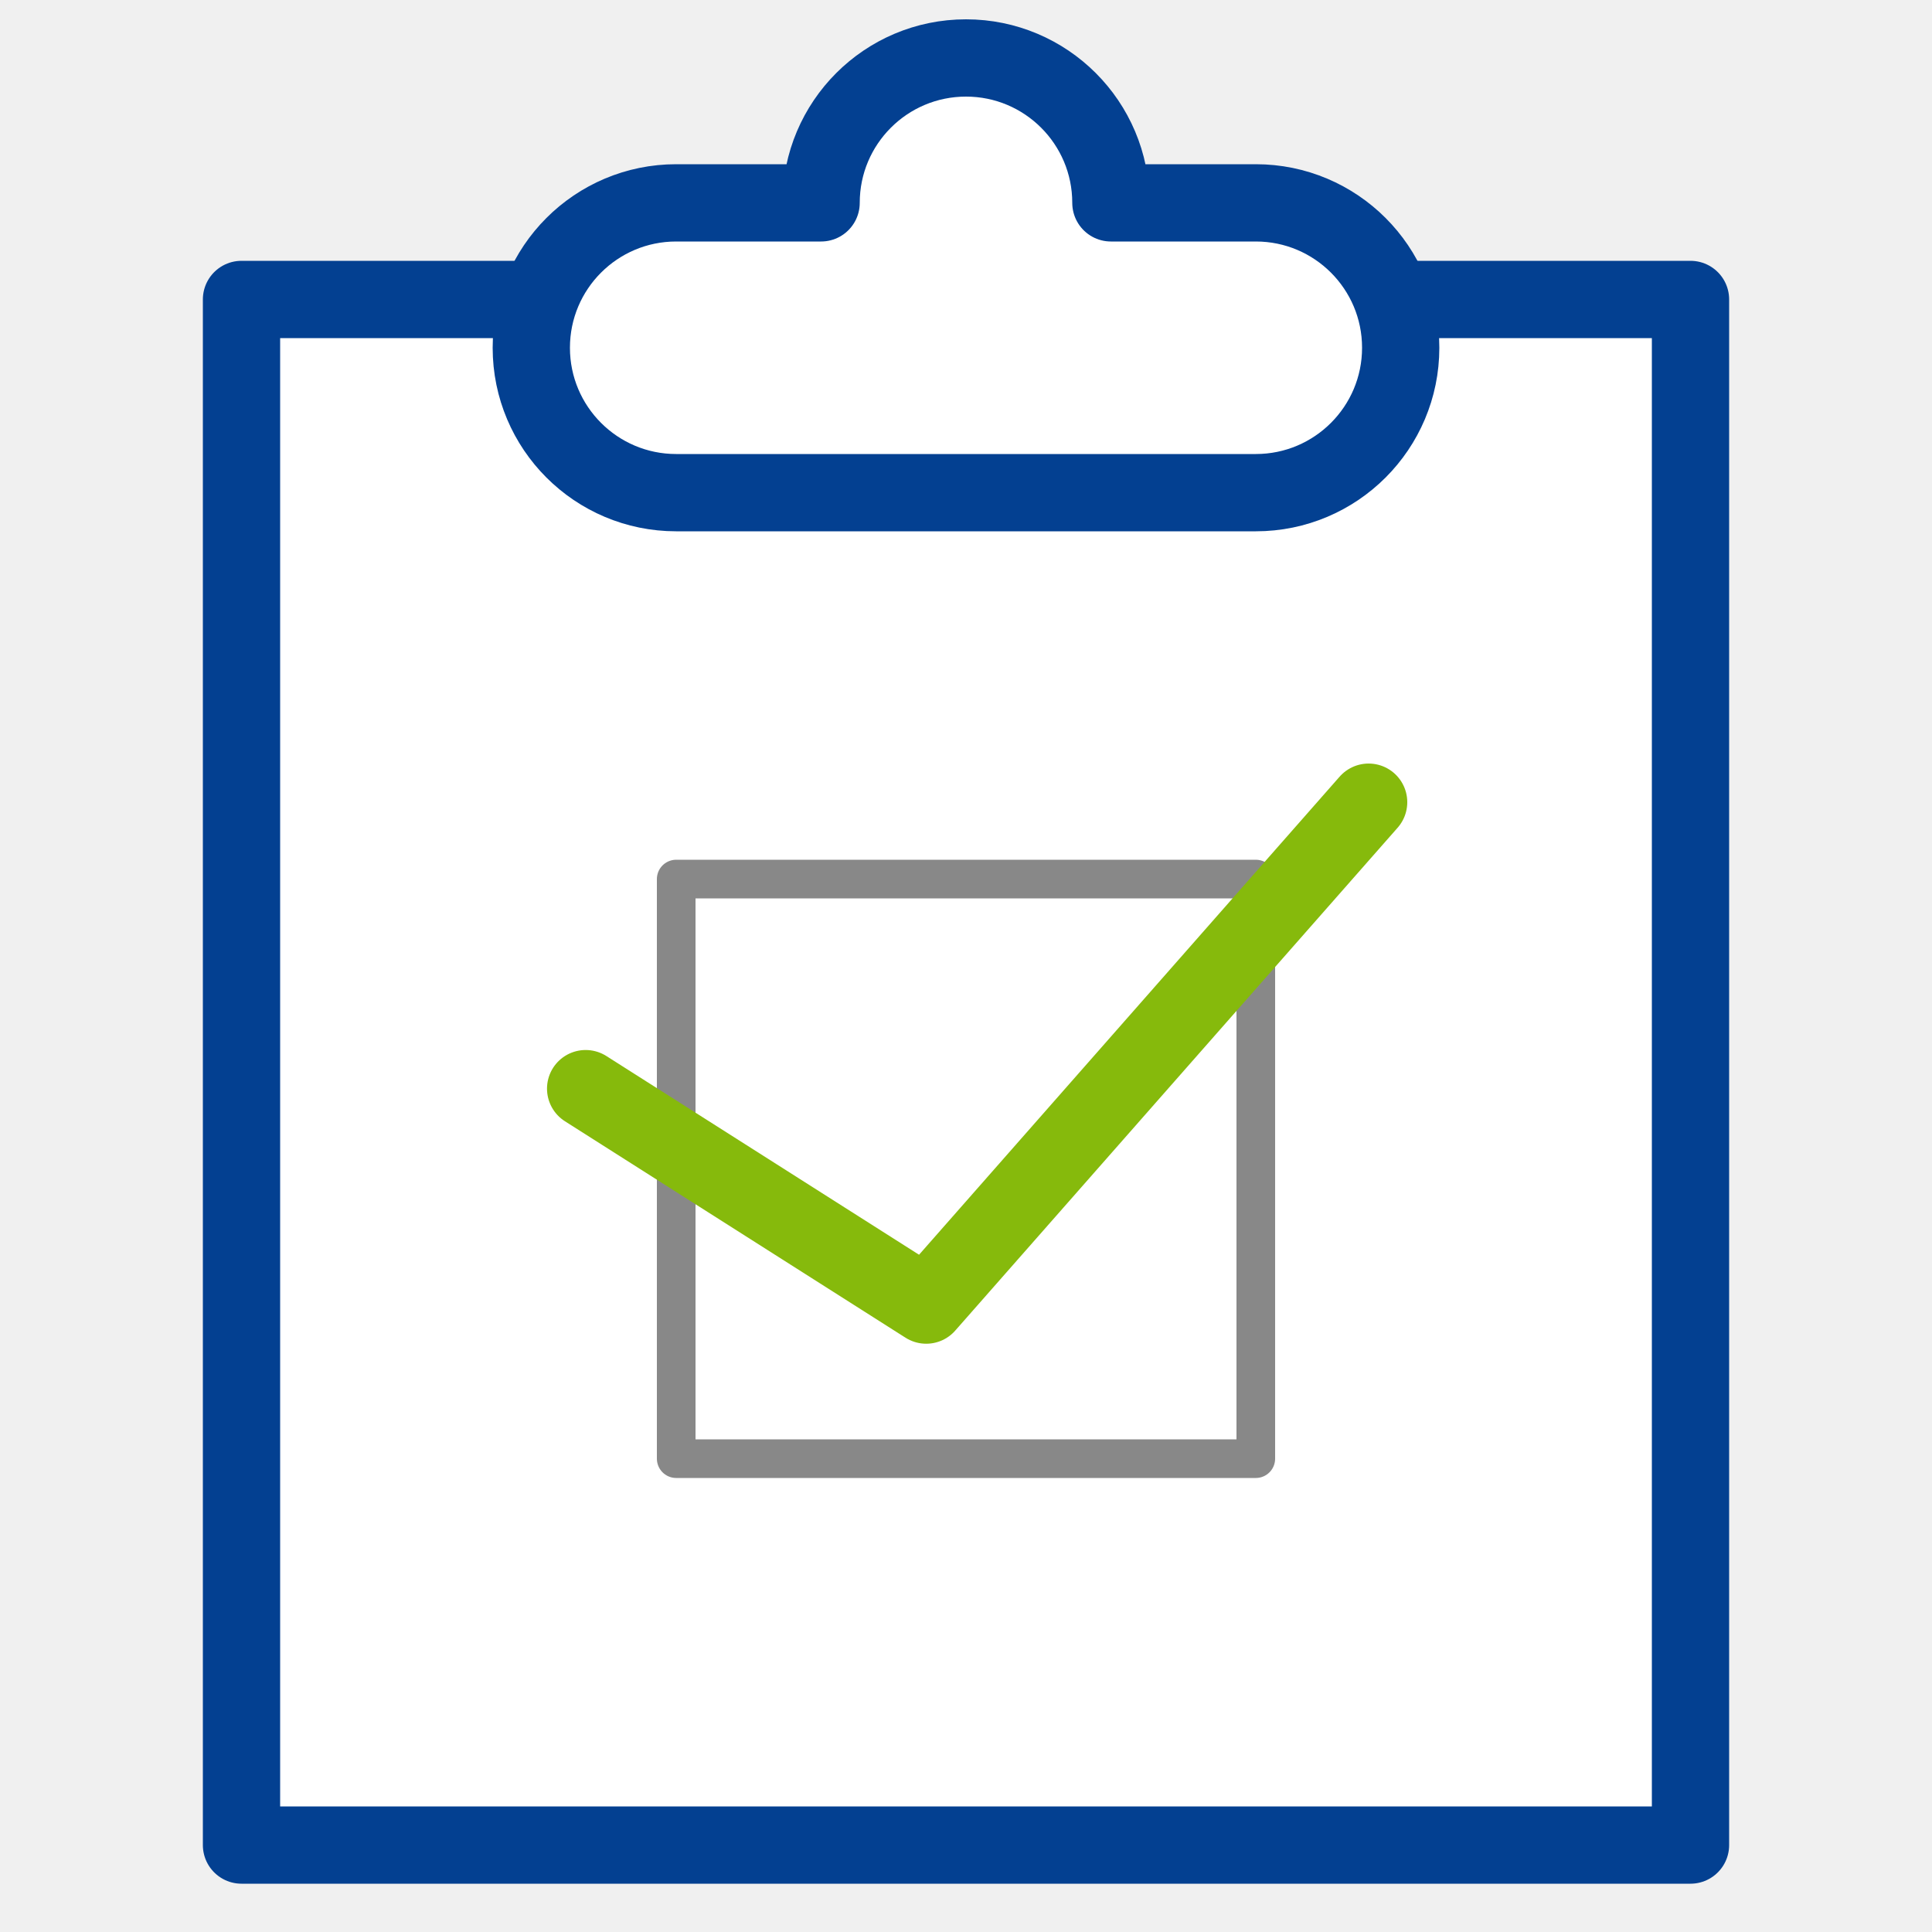
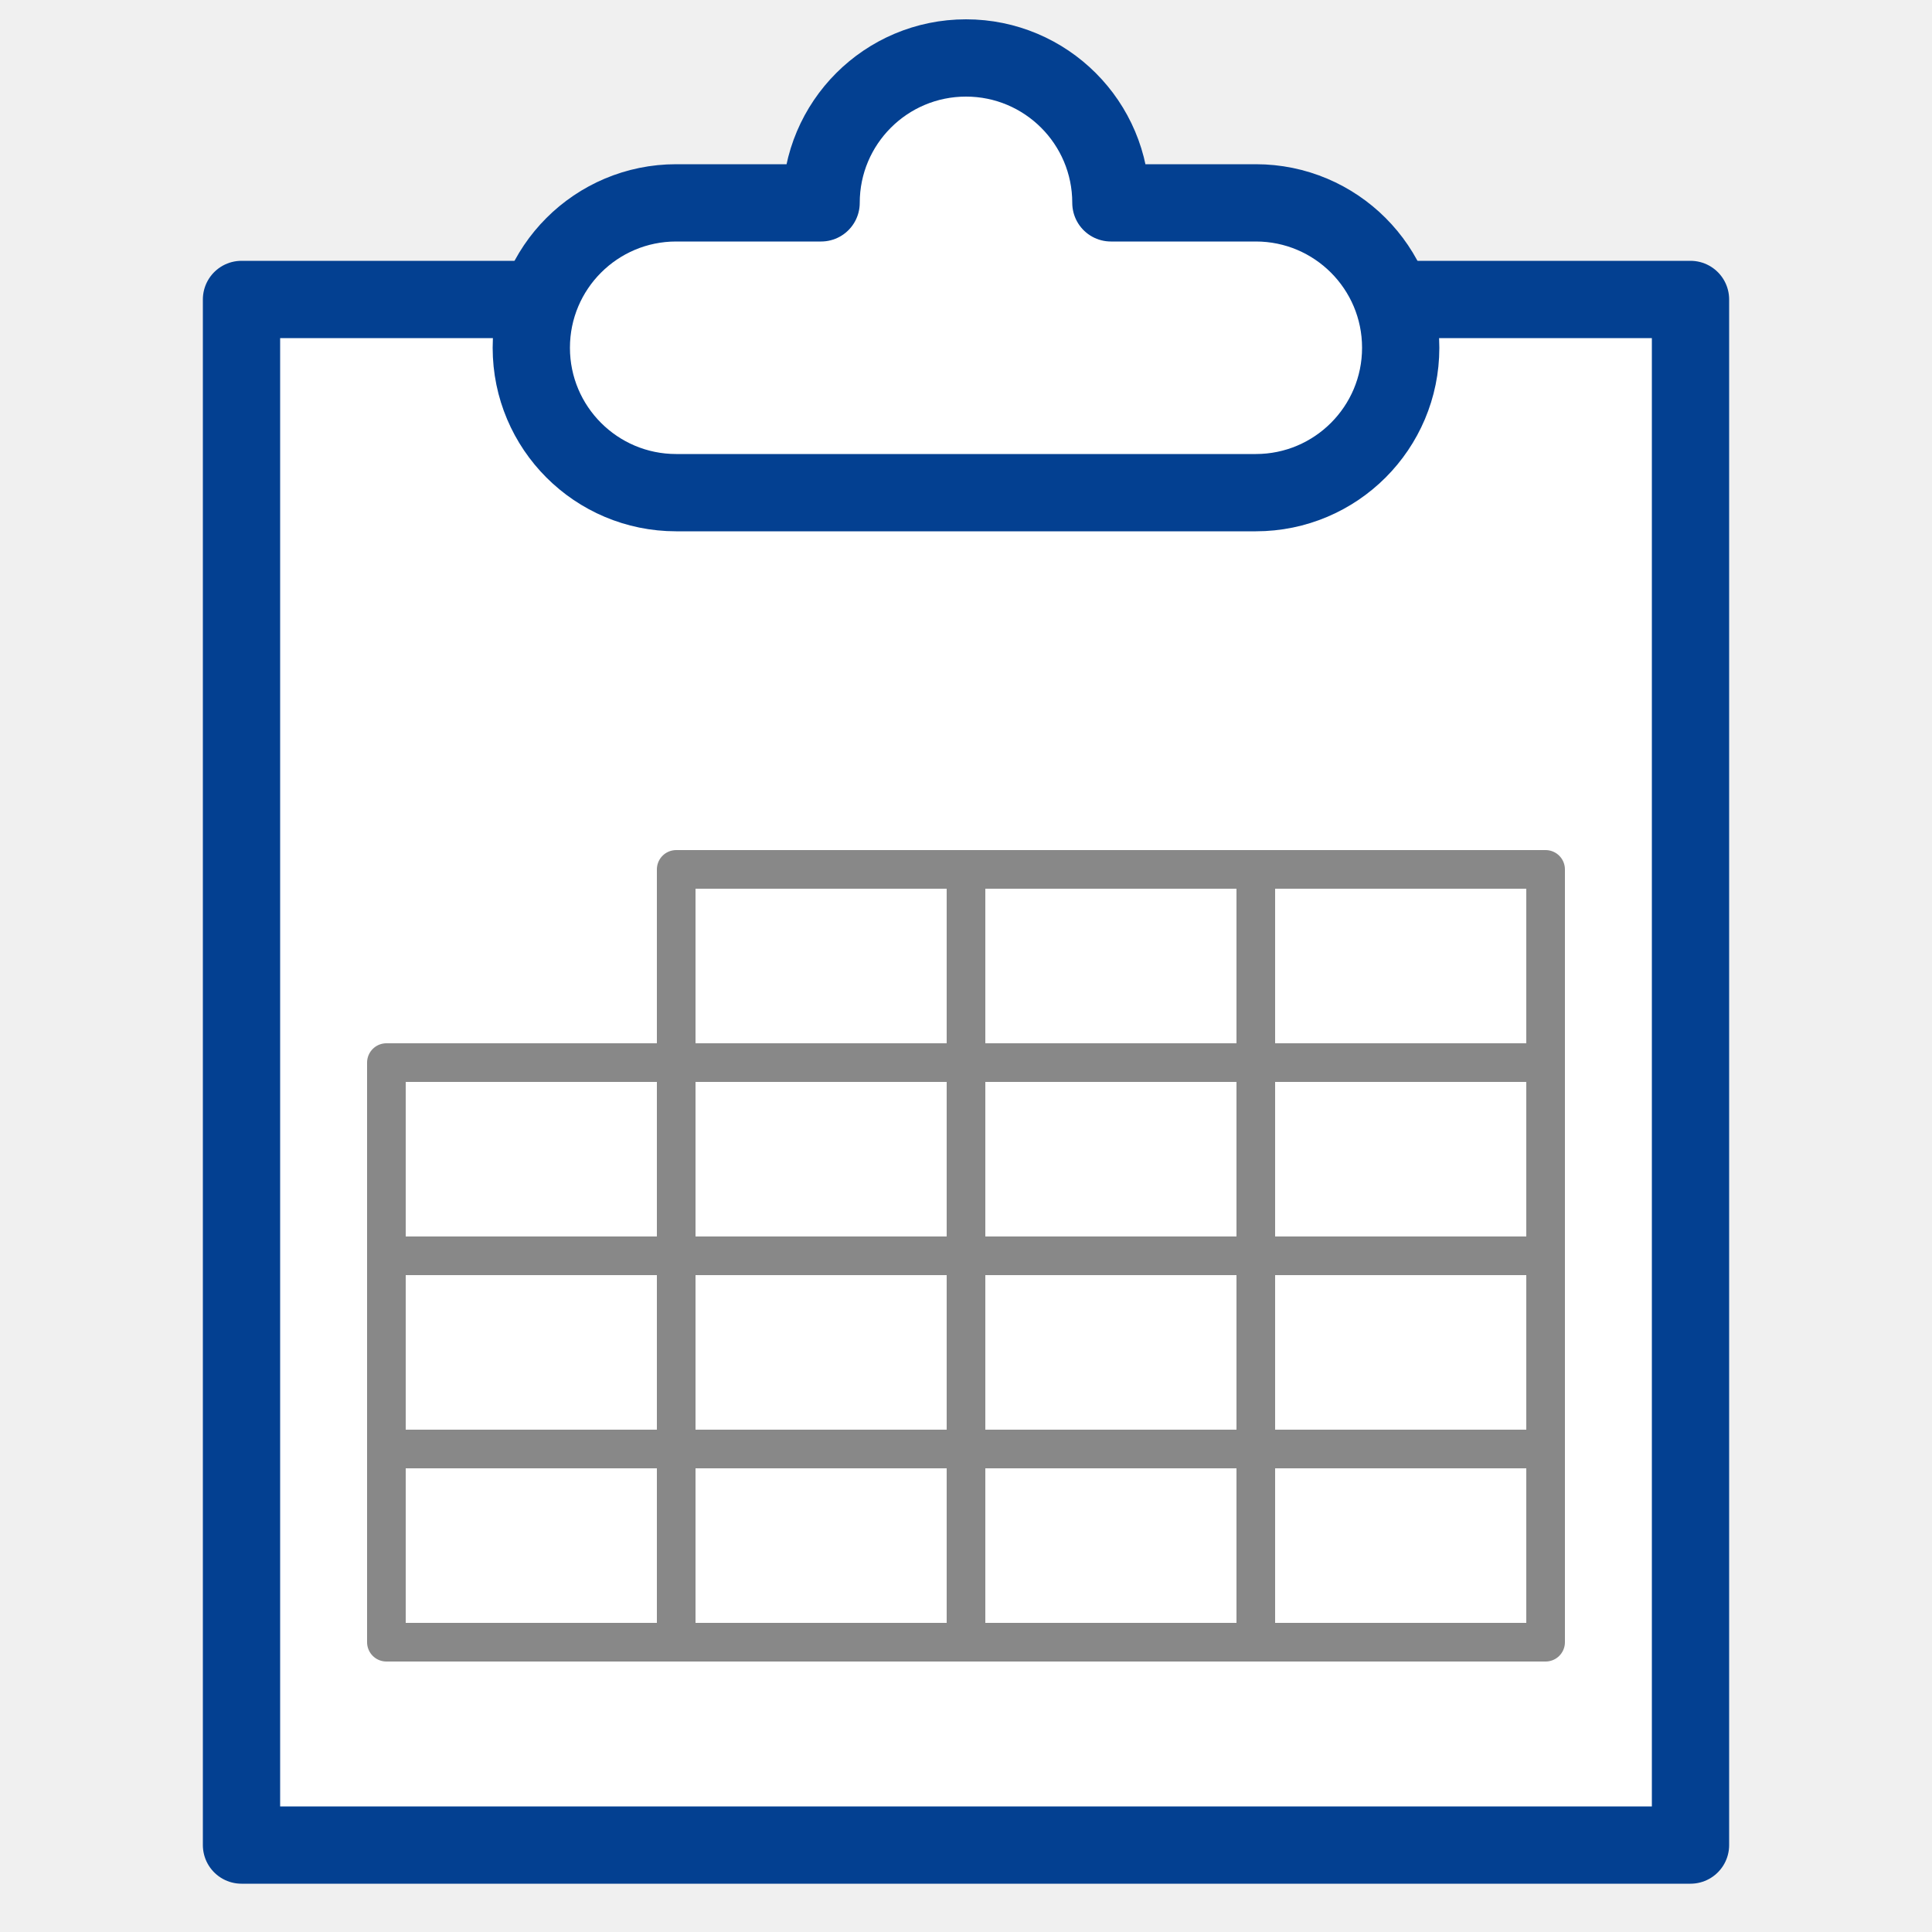
- <svg xmlns="http://www.w3.org/2000/svg" width="100" height="100" id="element" version="1.1">
+ <svg xmlns="http://www.w3.org/2000/svg" width="100" height="100" id="evaluation" version="1.1">
  <rect style="fill:#ffffff;fill-opacity:1;fill-rule:nonzero;stroke:#034091;stroke-width:4;stroke-linecap:butt;stroke-linejoin:round;stroke-miterlimit:4;stroke-dasharray:none;stroke-dashoffset:0;stroke-opacity:1" width="75" height="80" x="12.5" y="15.5" />
  <path style="fill:#ffffff;fill-opacity:1;fill-rule:nonzero;stroke:#034091;stroke-width:4;stroke-linecap:butt;stroke-linejoin:round;stroke-miterlimit:4;stroke-dasharray:none;stroke-dashoffset:0;stroke-opacity:1" d="m 50,3 a 7.5,7.5 0 0 0 -7.5,7.5 l -7.5,0 a 7.5,7.5 0 0 0 -7.5,7.5 7.5,7.5 0 0 0 7.5,7.5 l 30,0 a 7.5,7.5 0 0 0 7.5,-7.5 7.5,7.5 0 0 0 -7.5,-7.5 l -7.5,0 a 7.5,7.5 0 0 0 -7.5,-7.5 z" />
-   <rect style="fill:none;fill-opacity:1;fill-rule:nonzero;stroke:#888888;stroke-width:2;stroke-linecap:butt;stroke-linejoin:round;stroke-miterlimit:4;stroke-dasharray:none;stroke-dashoffset:0;stroke-opacity:1" width="30" height="30" x="35" y="45.5" />
-   <path style="fill:none;fill-rule:evenodd;stroke:#86ba0c;stroke-width:4;stroke-linecap:round;stroke-linejoin:round;stroke-miterlimit:4;stroke-dasharray:none;stroke-opacity:1" d="m 30.313,56.348 17.628,11.203 22.899,-26.03" />
+   <path style="fill:none;fill-rule:evenodd;stroke:#888888;stroke-width:2;stroke-linecap:round;stroke-linejoin:round;stroke-opacity:1;stroke-miterlimit:4;stroke-dasharray:none" d="m 20,85 60,0 0,-40 -45,0 0,10 -15,0 z" />
+   <path style="fill:none;fill-rule:evenodd;stroke:#888888;stroke-width:2;stroke-linecap:butt;stroke-linejoin:miter;stroke-opacity:1;stroke-miterlimit:4;stroke-dasharray:none" d="m 80,55 -45,0 0,30" />
+   <path style="fill:none;fill-rule:evenodd;stroke:#888888;stroke-width:2;stroke-linecap:butt;stroke-linejoin:miter;stroke-opacity:1;stroke-miterlimit:4;stroke-dasharray:none" d="m 20,65 60,0" />
+   <path style="fill:none;fill-rule:evenodd;stroke:#888888;stroke-width:2;stroke-linecap:butt;stroke-linejoin:miter;stroke-opacity:1;stroke-miterlimit:4;stroke-dasharray:none" d="m 20,75 60,0" />
+   <path style="fill:none;fill-rule:evenodd;stroke:#888888;stroke-width:2;stroke-linecap:butt;stroke-linejoin:miter;stroke-opacity:1;stroke-miterlimit:4;stroke-dasharray:none" d="m 50,45 0,40" />
+   <path style="fill:none;fill-rule:evenodd;stroke:#888888;stroke-width:2;stroke-linecap:butt;stroke-linejoin:miter;stroke-opacity:1;stroke-miterlimit:4;stroke-dasharray:none" d="m 65,45 0,40" />
</svg>
